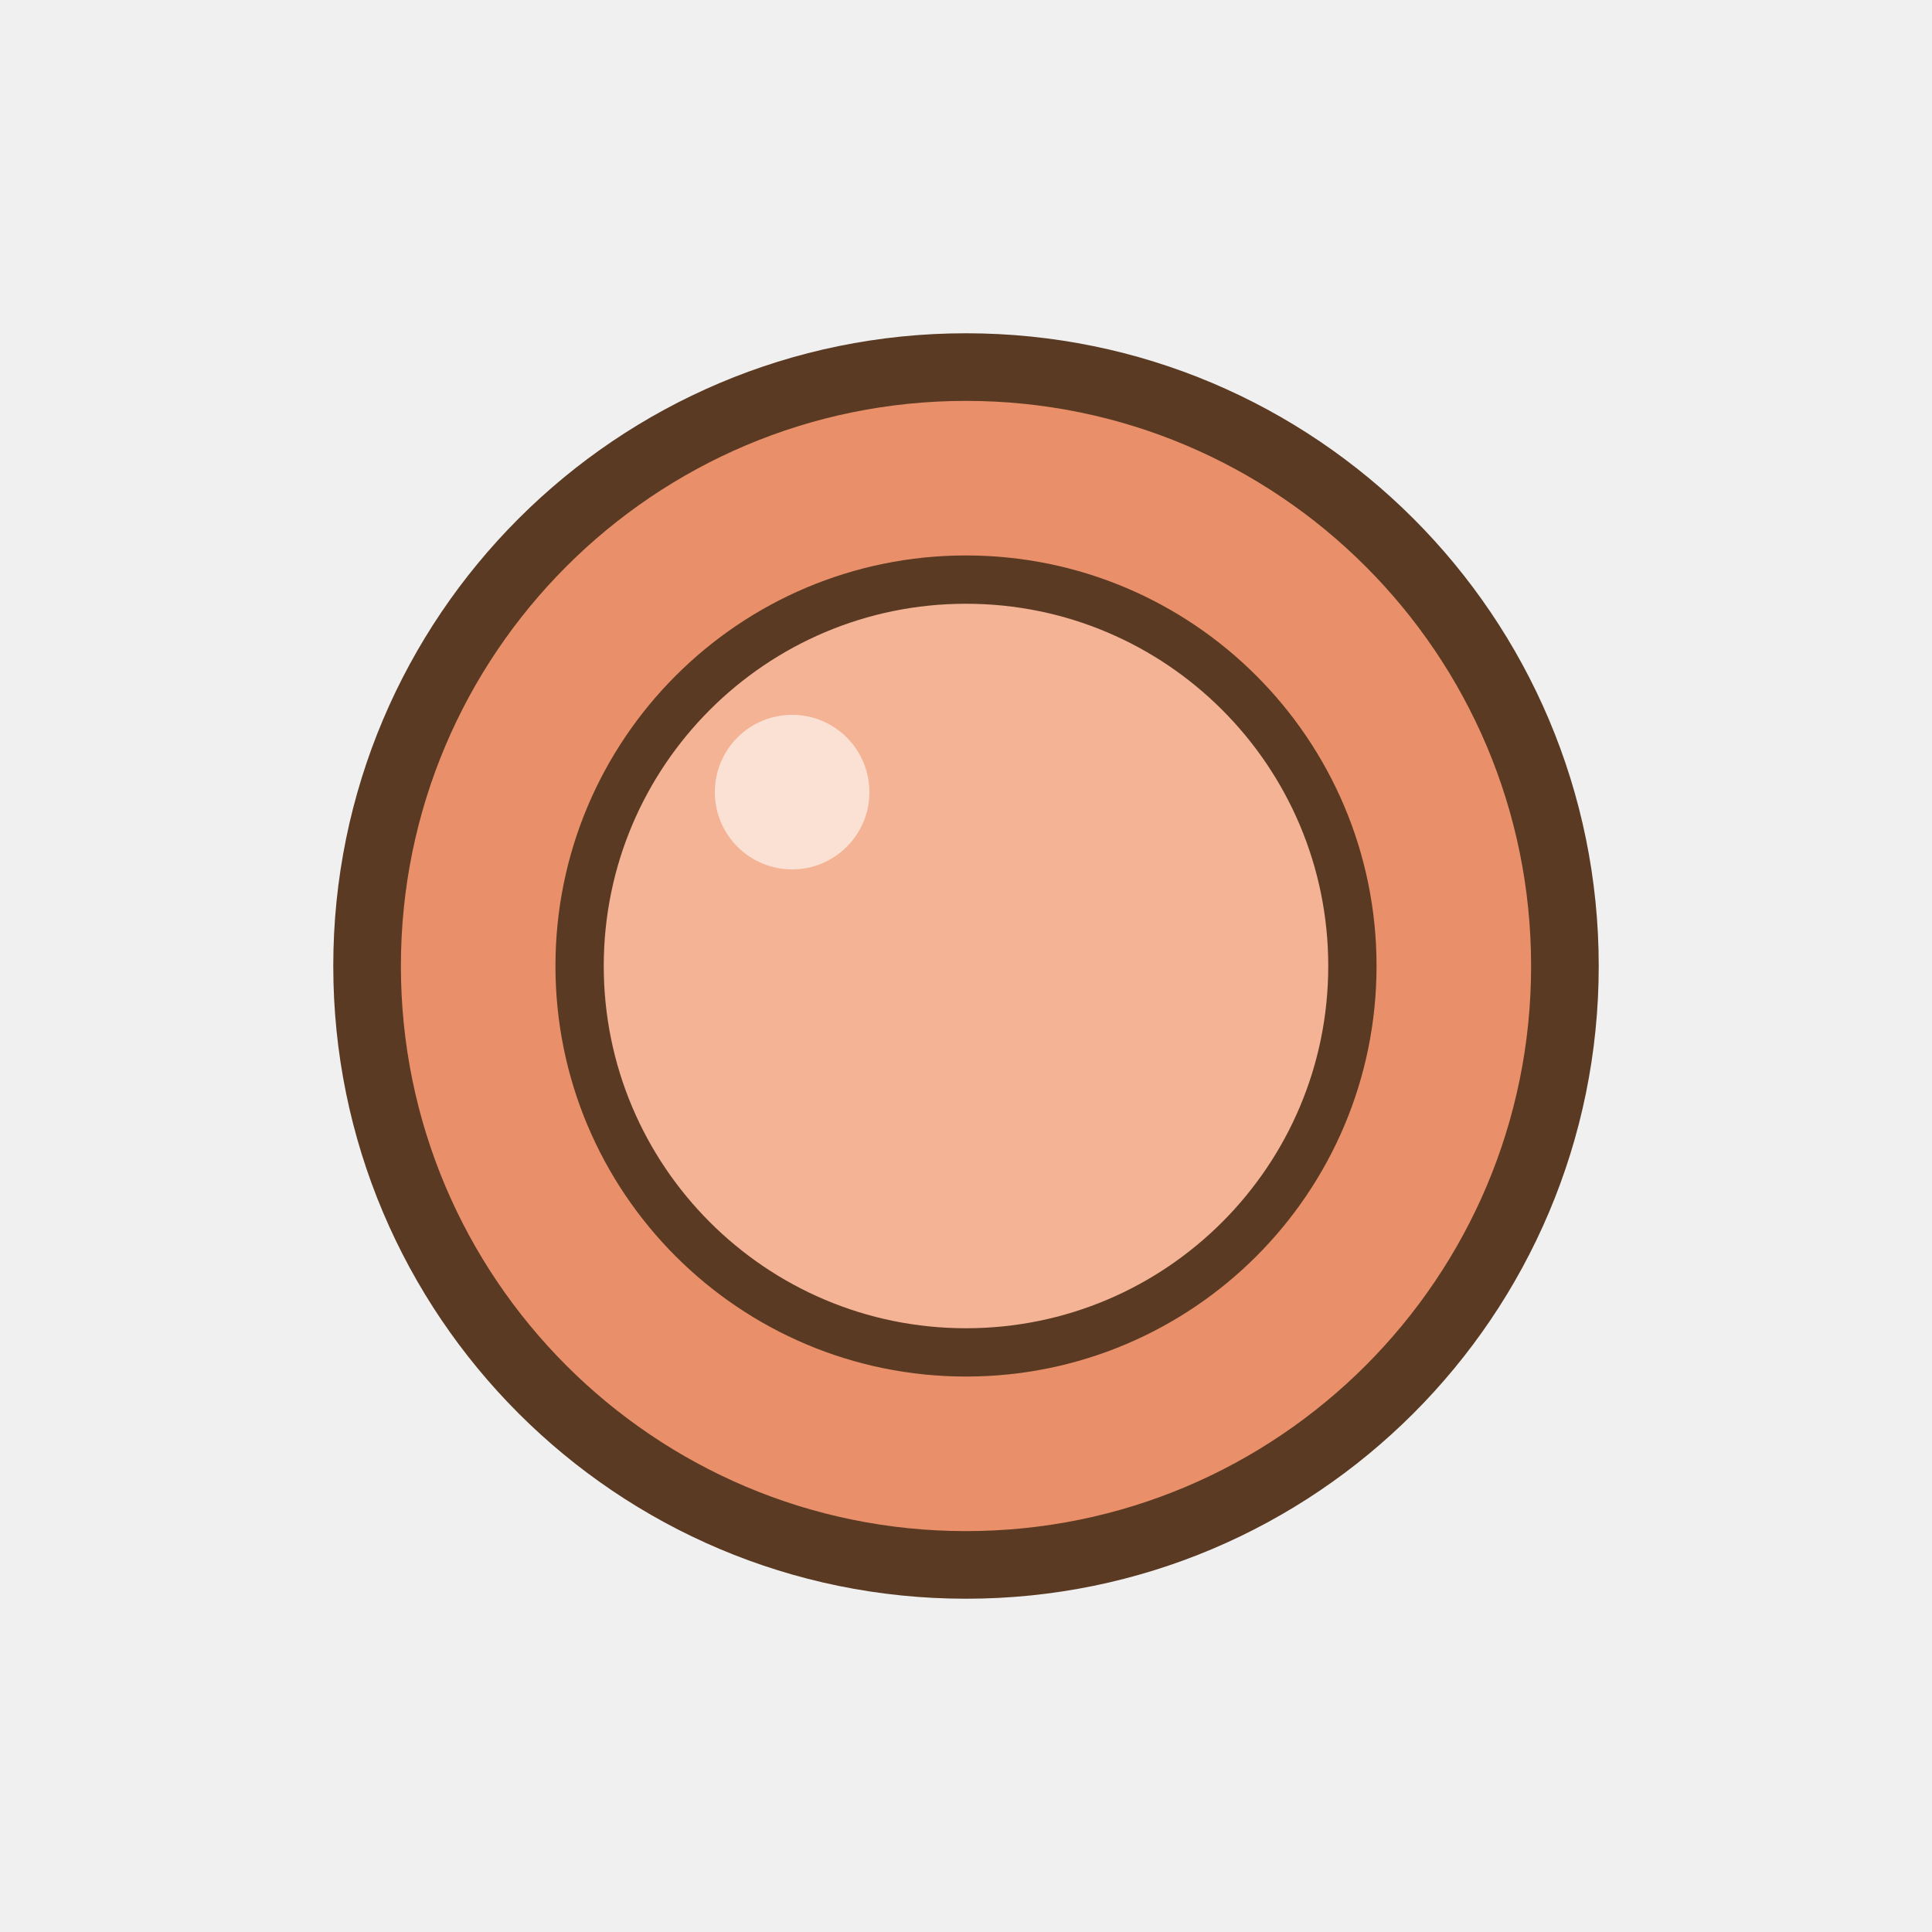
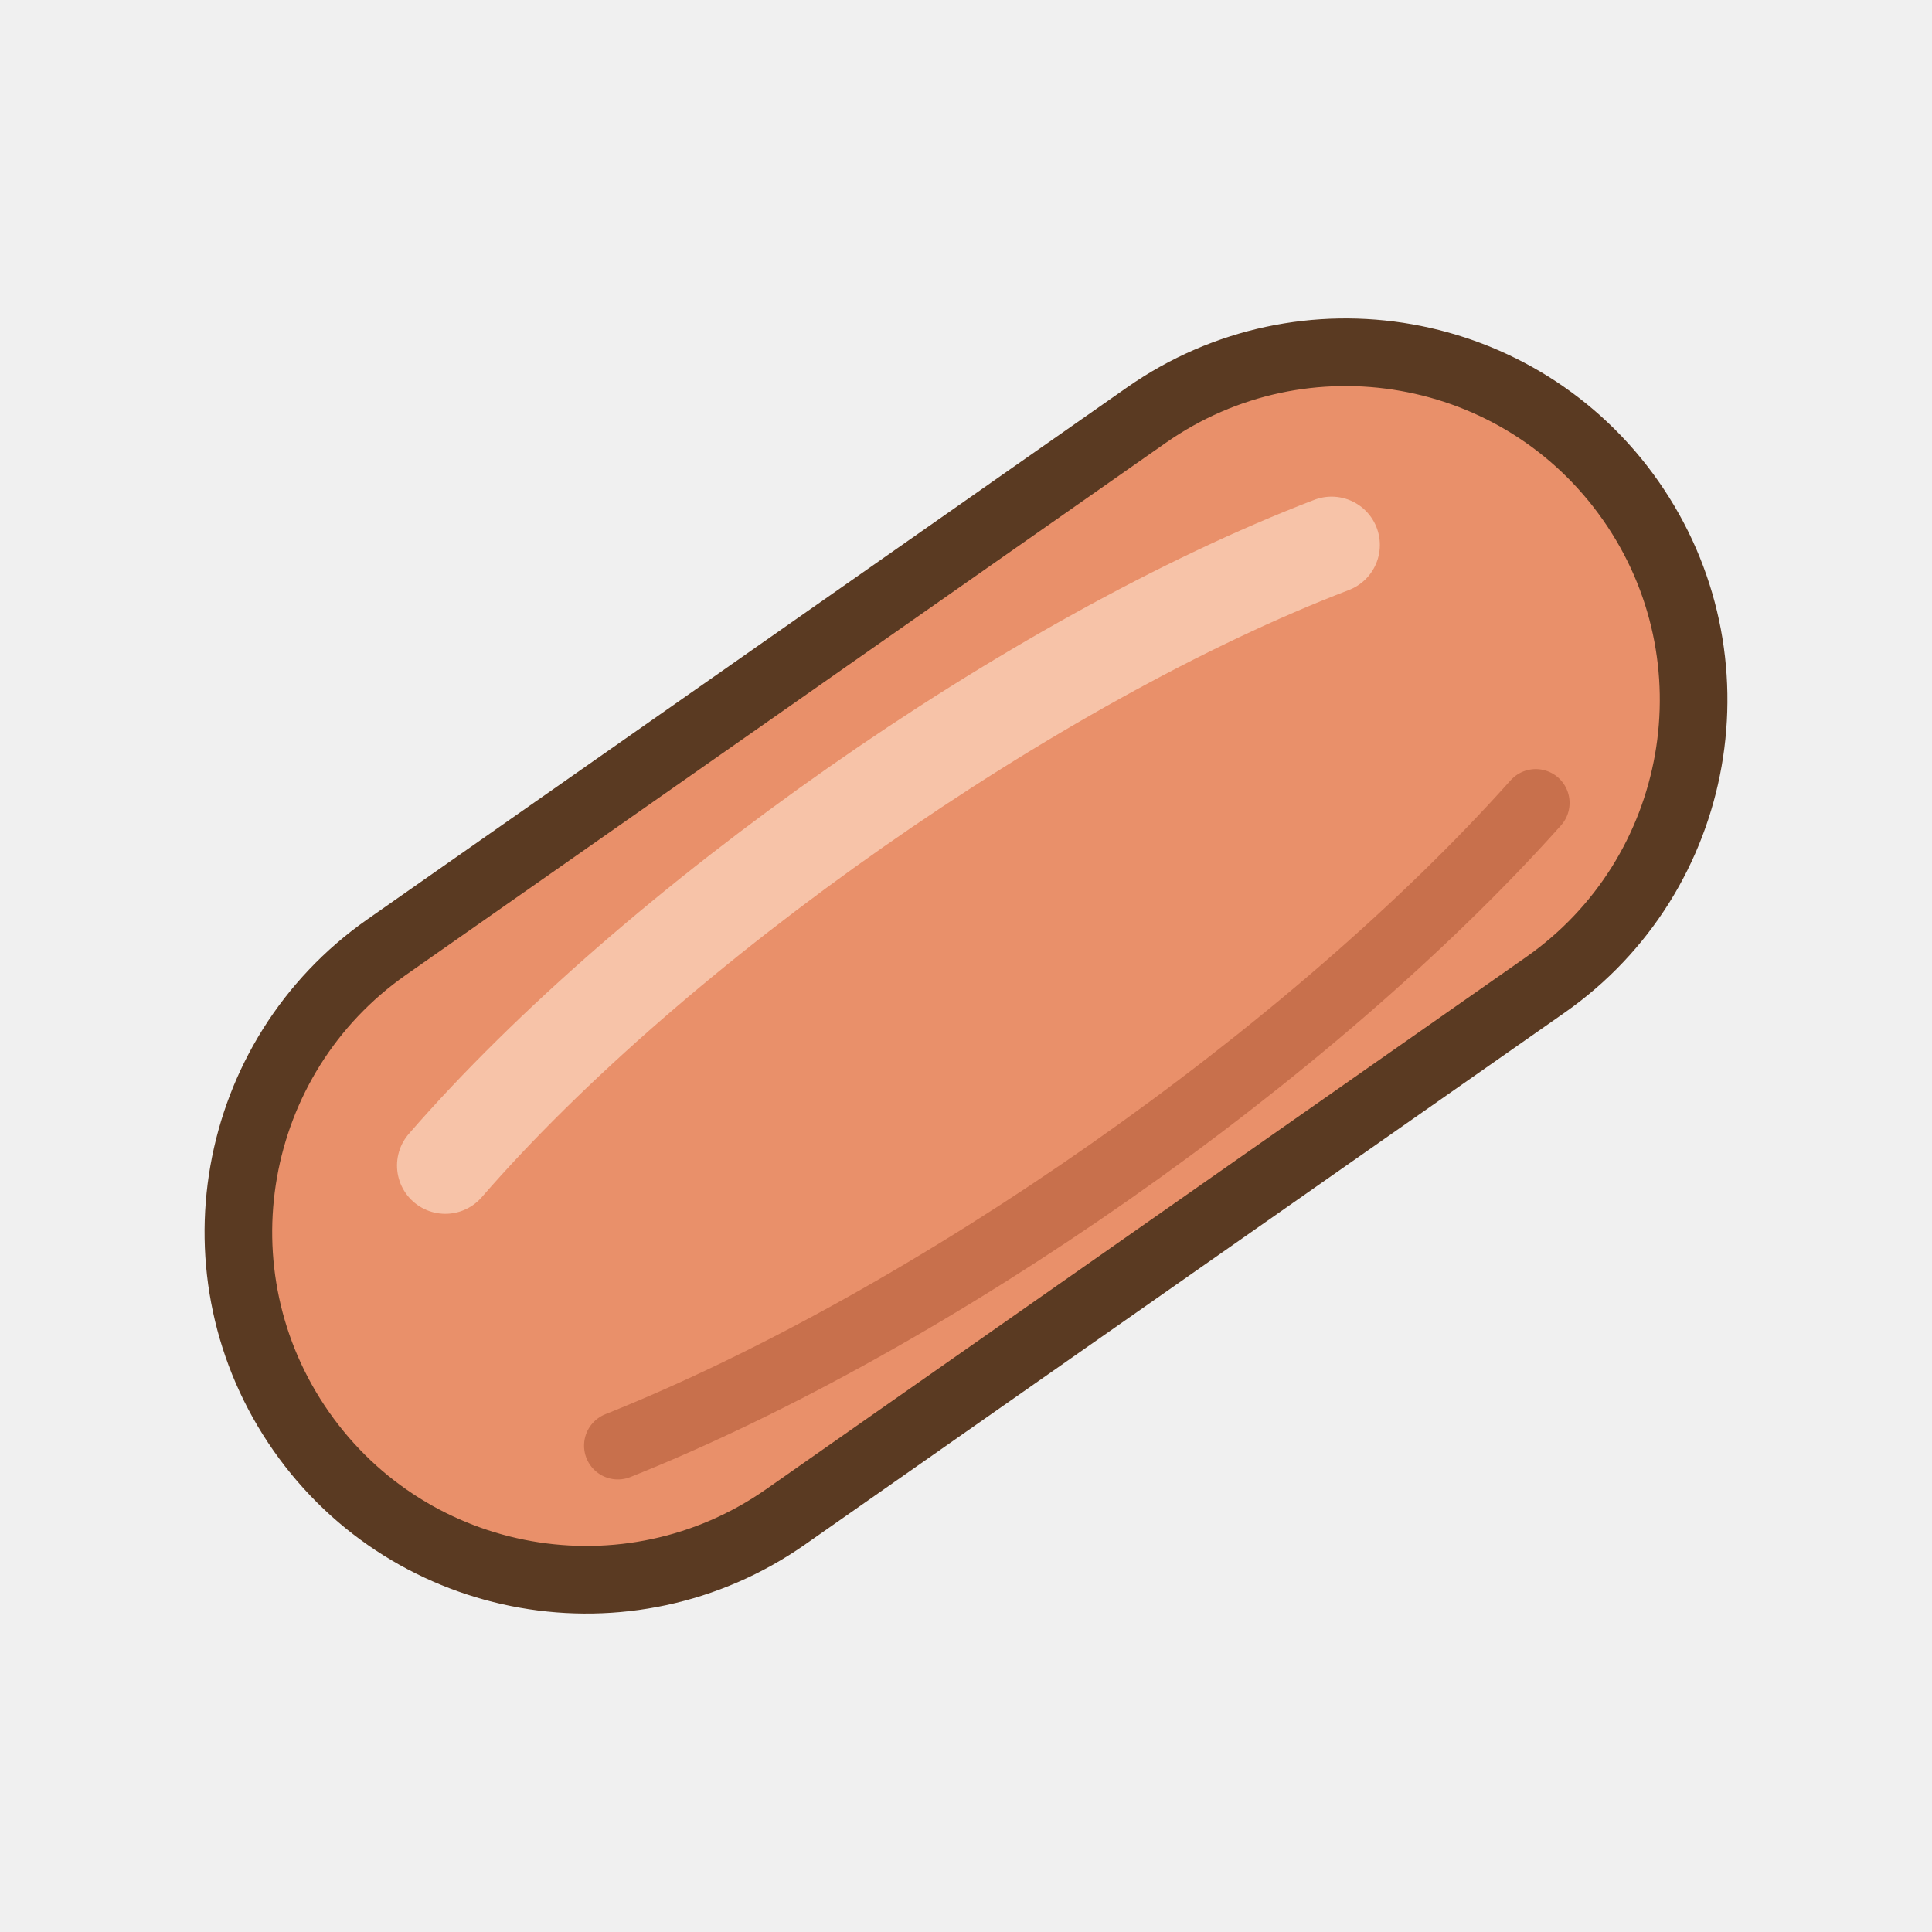
<svg xmlns="http://www.w3.org/2000/svg" width="200" height="200" viewBox="0 0 200 200">
  <g stroke="#5a3a22" stroke-width="7" stroke-linejoin="round" stroke-linecap="round">
-     <circle cx="100" cy="100" r="62" fill="#e9906a" />
-     <circle cx="100" cy="100" r="40" fill="#f4b394" stroke-width="5" />
-     <circle cx="82" cy="82" r="8" fill="#fff" stroke="none" opacity=".6" />
+     <g transform="rotate(-35 100 100)">
+       <rect x="16" y="64" width="168" height="72" rx="36" fill="#e9906a" />
+       <path d="M44 86 C76 78 124 78 156 86" fill="none" stroke="#f7c3a8" stroke-width="10" />
+       <path d="M42 120 C76 128 124 128 158 120" fill="none" stroke="#c8704c" stroke-width="7" />
+       <path d="M22 92 l8 4 l-8 4 M178 92 l-8 4 l8 4" fill="none" stroke-width="4" opacity="0" />
+     </g>
  </g>
</svg>
